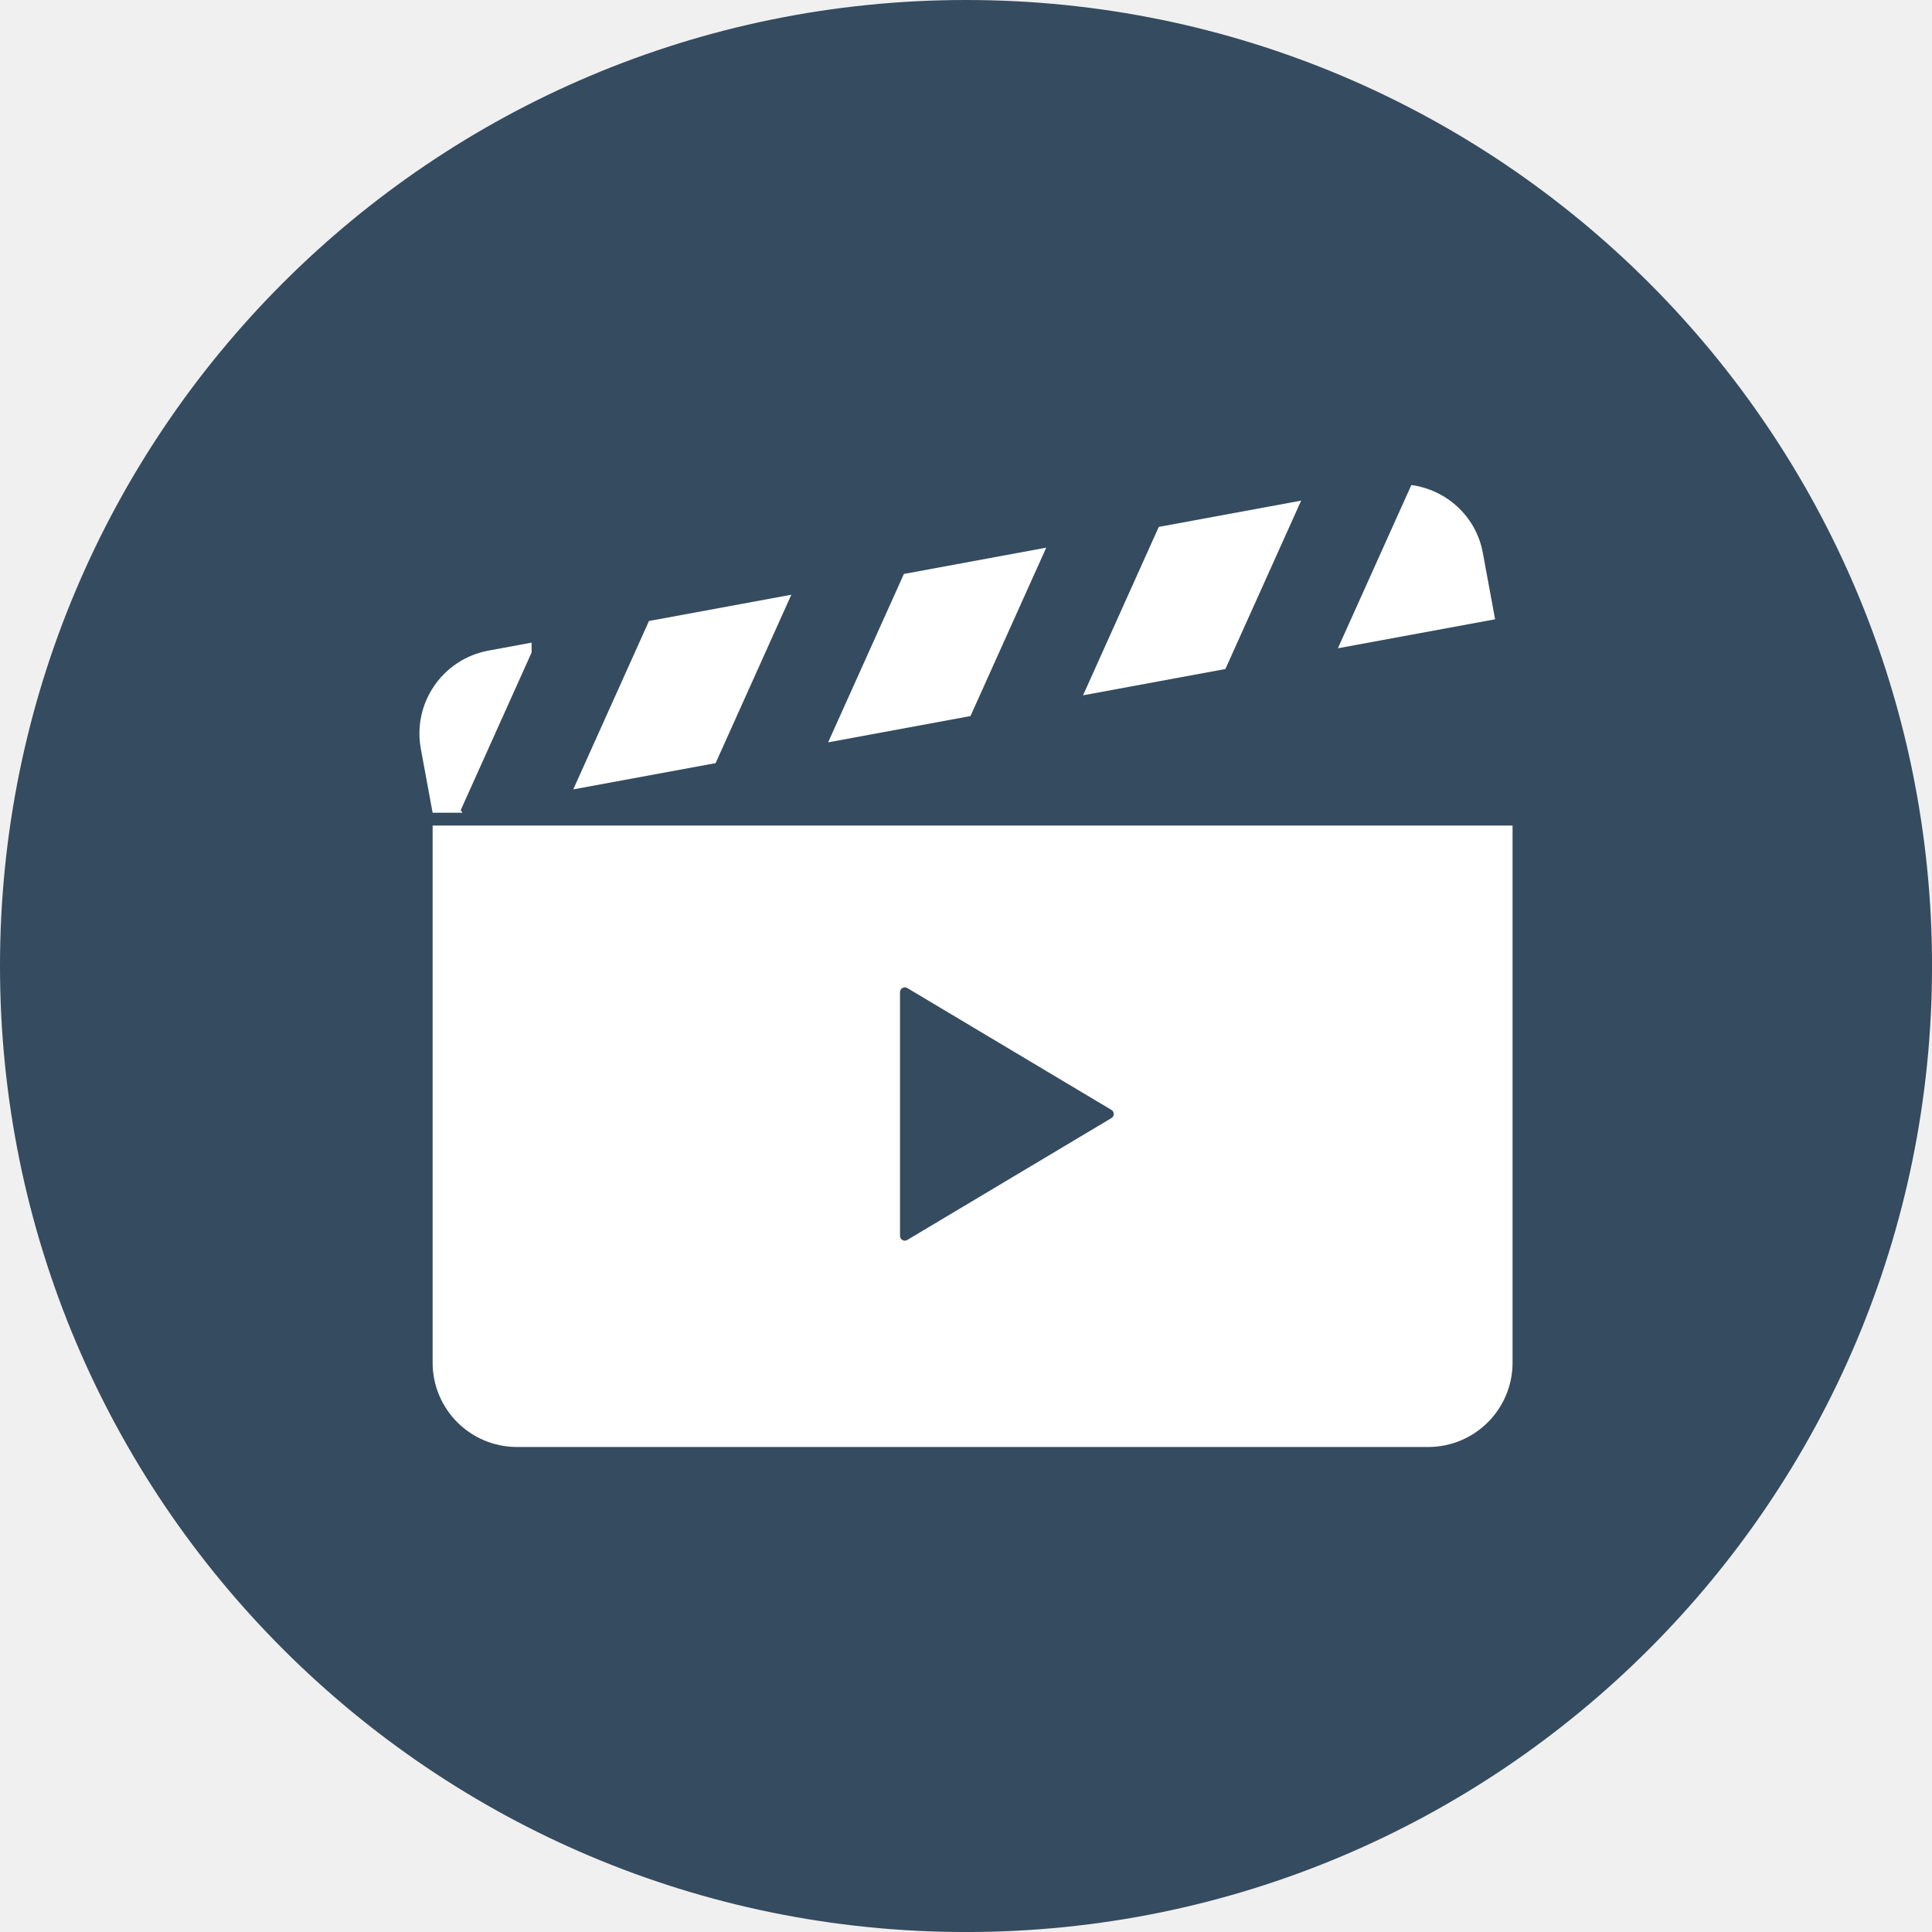
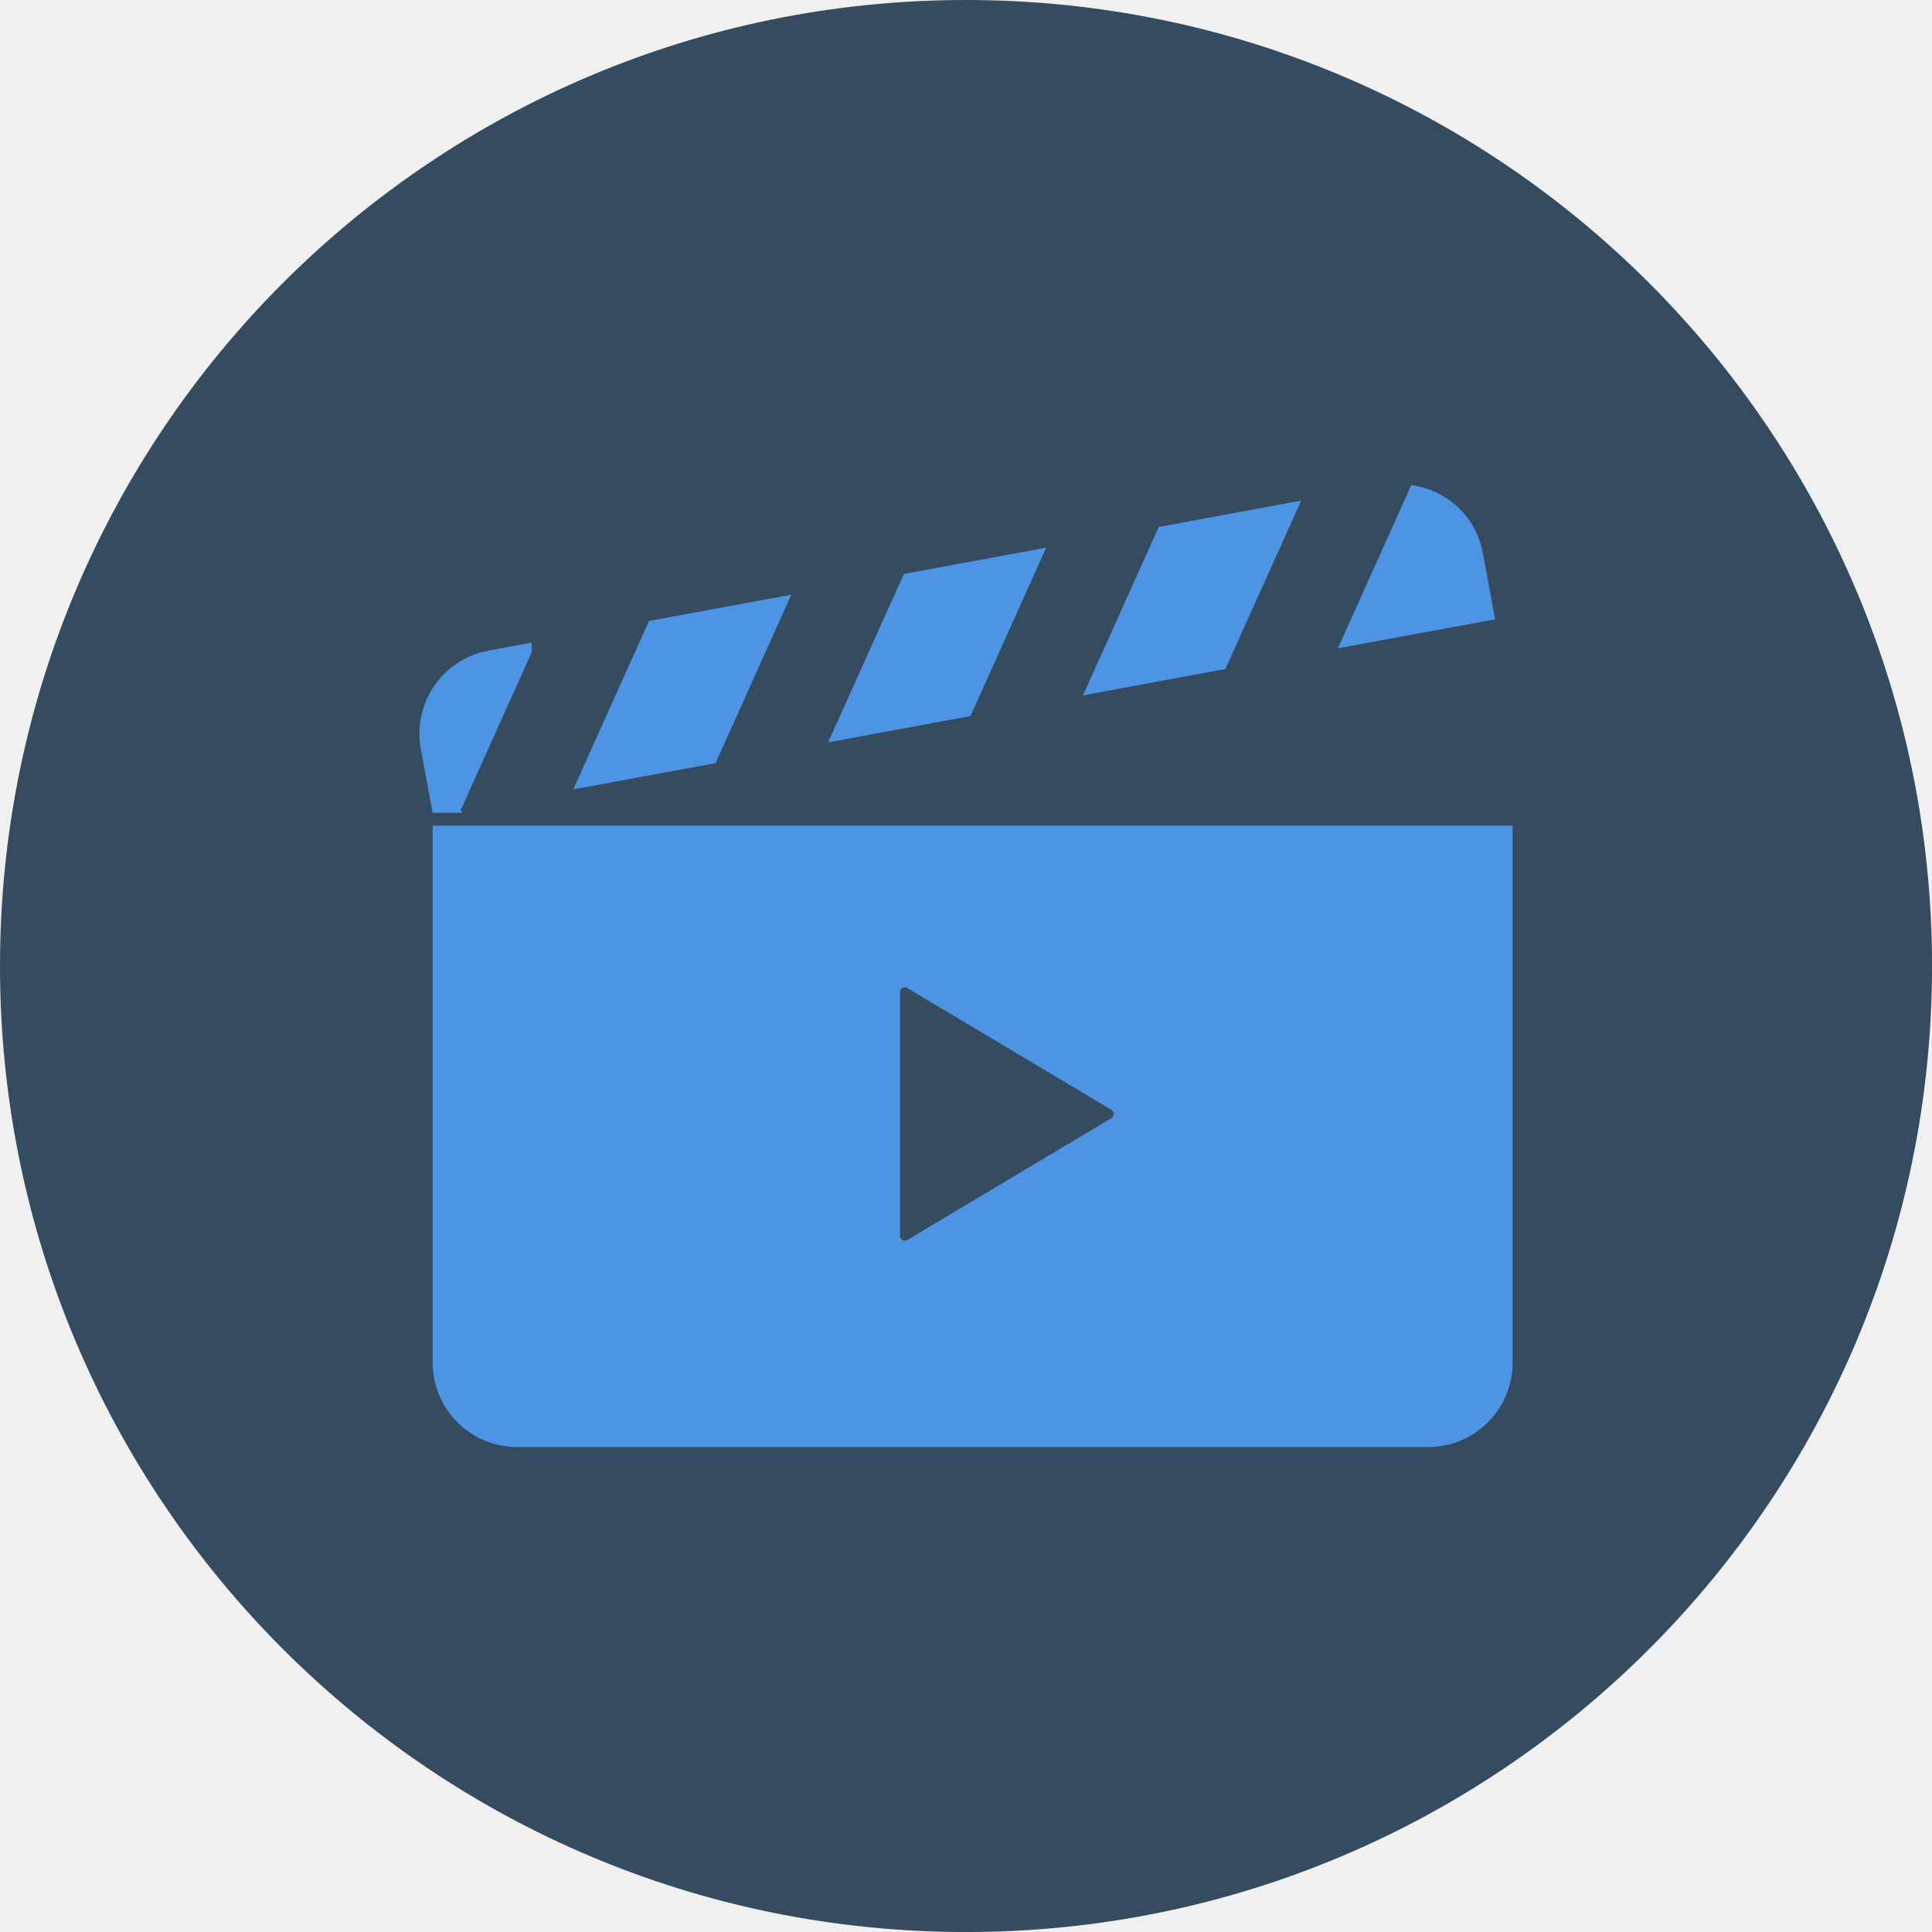
<svg xmlns="http://www.w3.org/2000/svg" width="256" height="256" viewBox="0 0 67.733 67.733" version="1.1" id="svg2511" xml:space="preserve">
  <defs id="defs2508">
</defs>
  <g id="layer1">
    <circle style="fill:#354b5f;fill-opacity:1;stroke:none;stroke-width:2.646;stroke-linejoin:round" id="path4497" cx="33.867" cy="33.867" r="33.867" />
-     <g id="g645" transform="translate(0.7480487,-1.668586)">
-       <path class="st0" d="m 14.419,49.44 c 0,1.634 1.324,2.958 2.958,2.958 h 31.945 c 1.633,0 2.958,-1.324 2.958,-2.958 V 30.612 H 14.419 Z m 16.386,-8.716 v -4.272 c 0,-0.062 0.033,-0.117 0.085,-0.147 0.053,-0.03 0.117,-0.028 0.169,0.002 l 7.158,4.273 c 0.051,0.03 0.081,0.085 0.081,0.143 0,0.059 -0.031,0.115 -0.081,0.144 l -7.158,4.273 c -0.052,0.032 -0.116,0.033 -0.169,0.002 -0.052,-0.03 -0.085,-0.085 -0.085,-0.147 z" id="path452" style="fill:#ffffff;stroke-width:0.079" />
-       <path id="path458" style="fill:#ffffff;stroke-width:0.079" class="st0" d="m 17.889,24.198 -1.512,0.28 c -1.606,0.297 -2.668,1.838 -2.371,3.445 l 0.413,2.239 h 1.045 l -0.061,-0.089 2.486,-5.528 z" />
-       <polygon class="st0" points="178.363,48.766 115.097,60.438 81.441,135.281 144.707,123.609 " id="polygon464" transform="matrix(0.07888083,0,0,0.07888083,12.92521,18.67227)" style="fill:#ffffff" />
-       <polygon class="st0" points="291.66,27.844 228.394,39.531 194.722,114.375 257.988,102.688 " id="polygon466" transform="matrix(0.07888083,0,0,0.07888083,12.92521,18.67227)" style="fill:#ffffff" />
-       <polygon class="st0" points="404.957,6.938 341.675,18.625 308.019,93.469 371.285,81.781 " id="polygon468" transform="matrix(0.07888083,0,0,0.07888083,12.92521,18.67227)" style="fill:#ffffff" />
-       <path class="st0" d="m 51.238,21.052 c -0.237,-1.288 -1.277,-2.21 -2.506,-2.38 l -2.575,5.724 5.511,-1.016 z" id="path470" style="fill:#ffffff;stroke-width:0.079" />
+     <g id="g1850">
+       <path style="color:#000000;fill:#4e94e4;stroke-width:1.323;-inkscape-stroke:none" d="M 15.168,28.944 V 47.772 c 0,1.634 1.324,2.958 2.958,2.958 h 31.945 c 1.633,0 2.958,-1.324 2.958,-2.958 V 28.944 Z m 16.556,5.671 c 0.029,4.57e-4 0.058,0.008 0.084,0.024 l 7.159,4.273 c 0.051,0.03 0.081,0.085 0.081,0.143 0,0.059 -0.031,0.115 -0.081,0.144 l -7.159,4.273 c -0.052,0.032 -0.116,0.033 -0.169,0.002 -0.052,-0.03 -0.085,-0.085 -0.085,-0.147 v -4.273 -4.272 c 0,-0.062 0.033,-0.117 0.085,-0.147 0.026,-0.015 0.056,-0.022 0.085,-0.021 z" id="path1842" />
+       <path style="color:#000000;fill:#4e94e4;stroke-width:1.323;-inkscape-stroke:none" d="m 18.637,22.53 -1.512,0.28 c -1.606,0.297 -2.668,1.838 -2.371,3.445 l 0.413,2.239 h 1.045 l -0.061,-0.089 2.486,-5.528 z" id="path1840" />
+       <path style="color:#000000;fill:#4e94e4;stroke-width:1.323;-inkscape-stroke:none" d="m 27.742,20.85 -4.99,0.921 -2.655,5.904 4.99,-0.921 z" id="path1838" />
+       <path style="color:#000000;fill:#4e94e4;stroke-width:1.323;-inkscape-stroke:none" d="m 36.679,19.2 -4.99,0.922 -2.656,5.904 4.991,-0.922 z" id="path1836" />
+       <path style="color:#000000;fill:#4e94e4;stroke-width:1.323;-inkscape-stroke:none" d="m 45.617,17.551 -4.992,0.922 -2.655,5.904 4.99,-0.922 z" id="path1834" />
+       <path style="color:#000000;fill:#4e94e4;stroke-width:1.323;-inkscape-stroke:none" d="m 49.48,17.004 -2.575,5.724 5.511,-1.015 -0.43,-2.328 c -0.237,-1.288 -1.277,-2.21 -2.506,-2.38 z" id="path2000" />
    </g>
  </g>
  <style type="text/css" id="style435">

	.st0{fill:#000000;}

</style>
  <style type="text/css" id="style450">

	.st0{fill:#000000;}

</style>
</svg>
